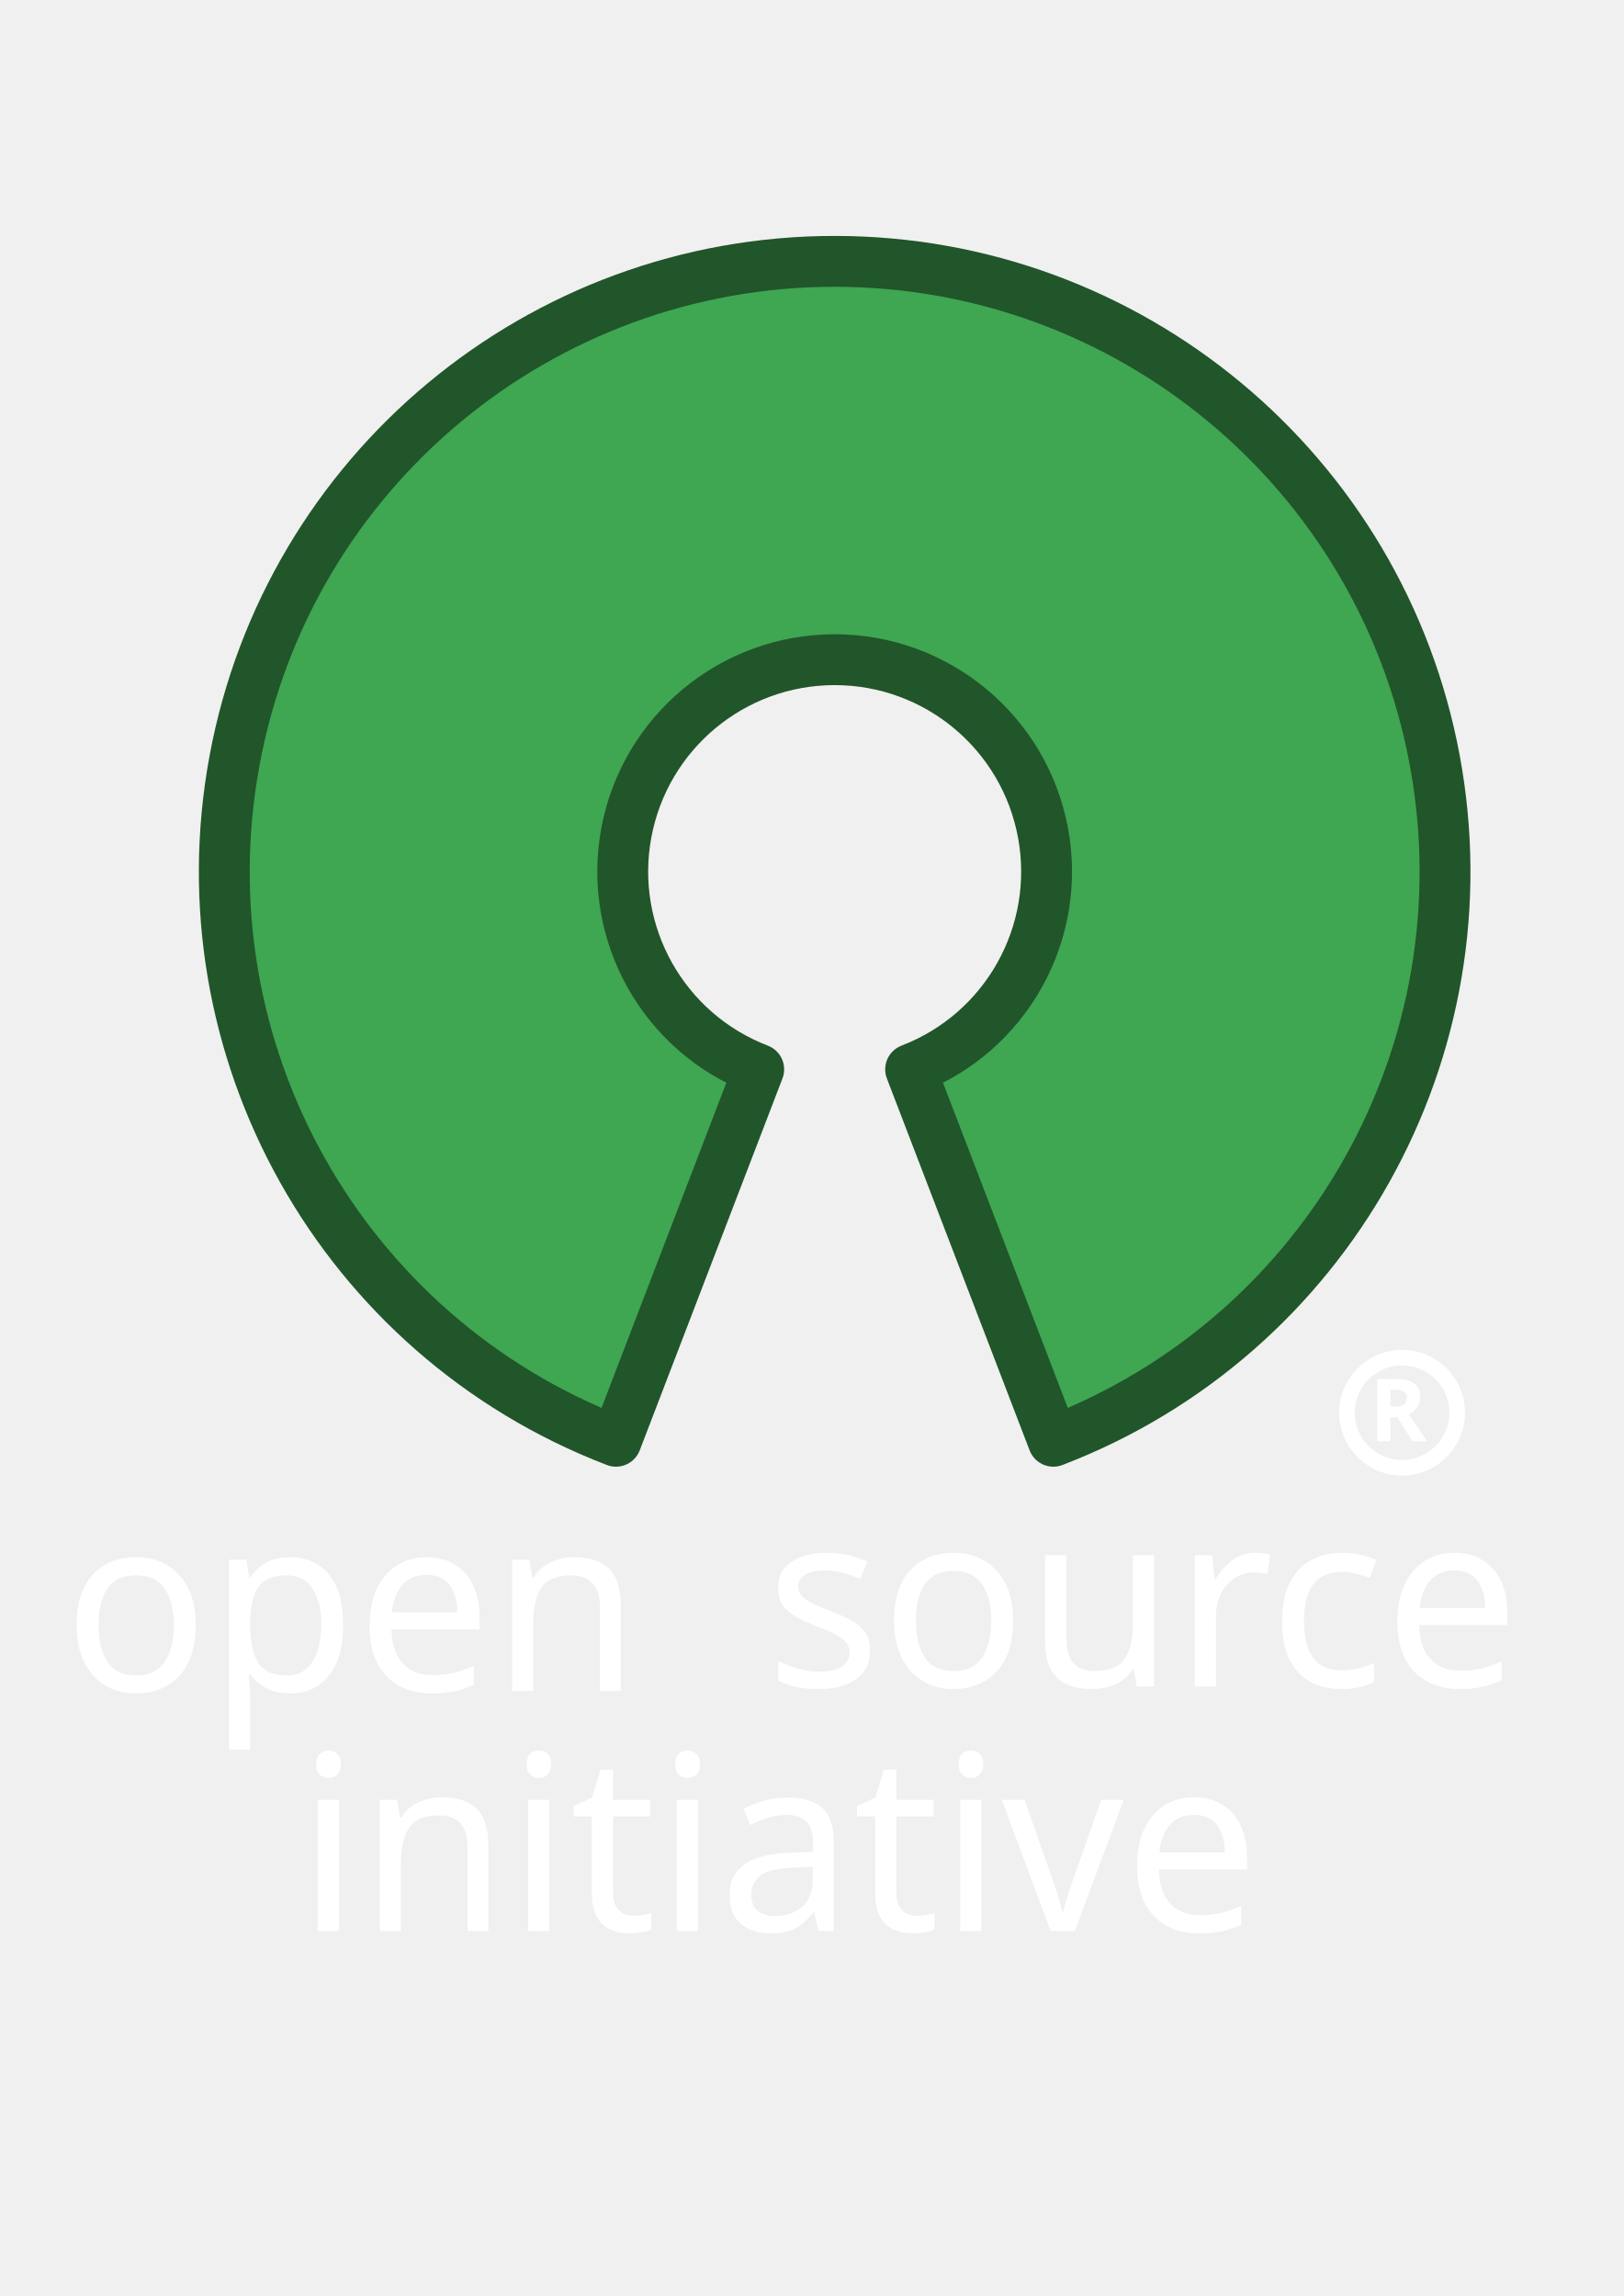
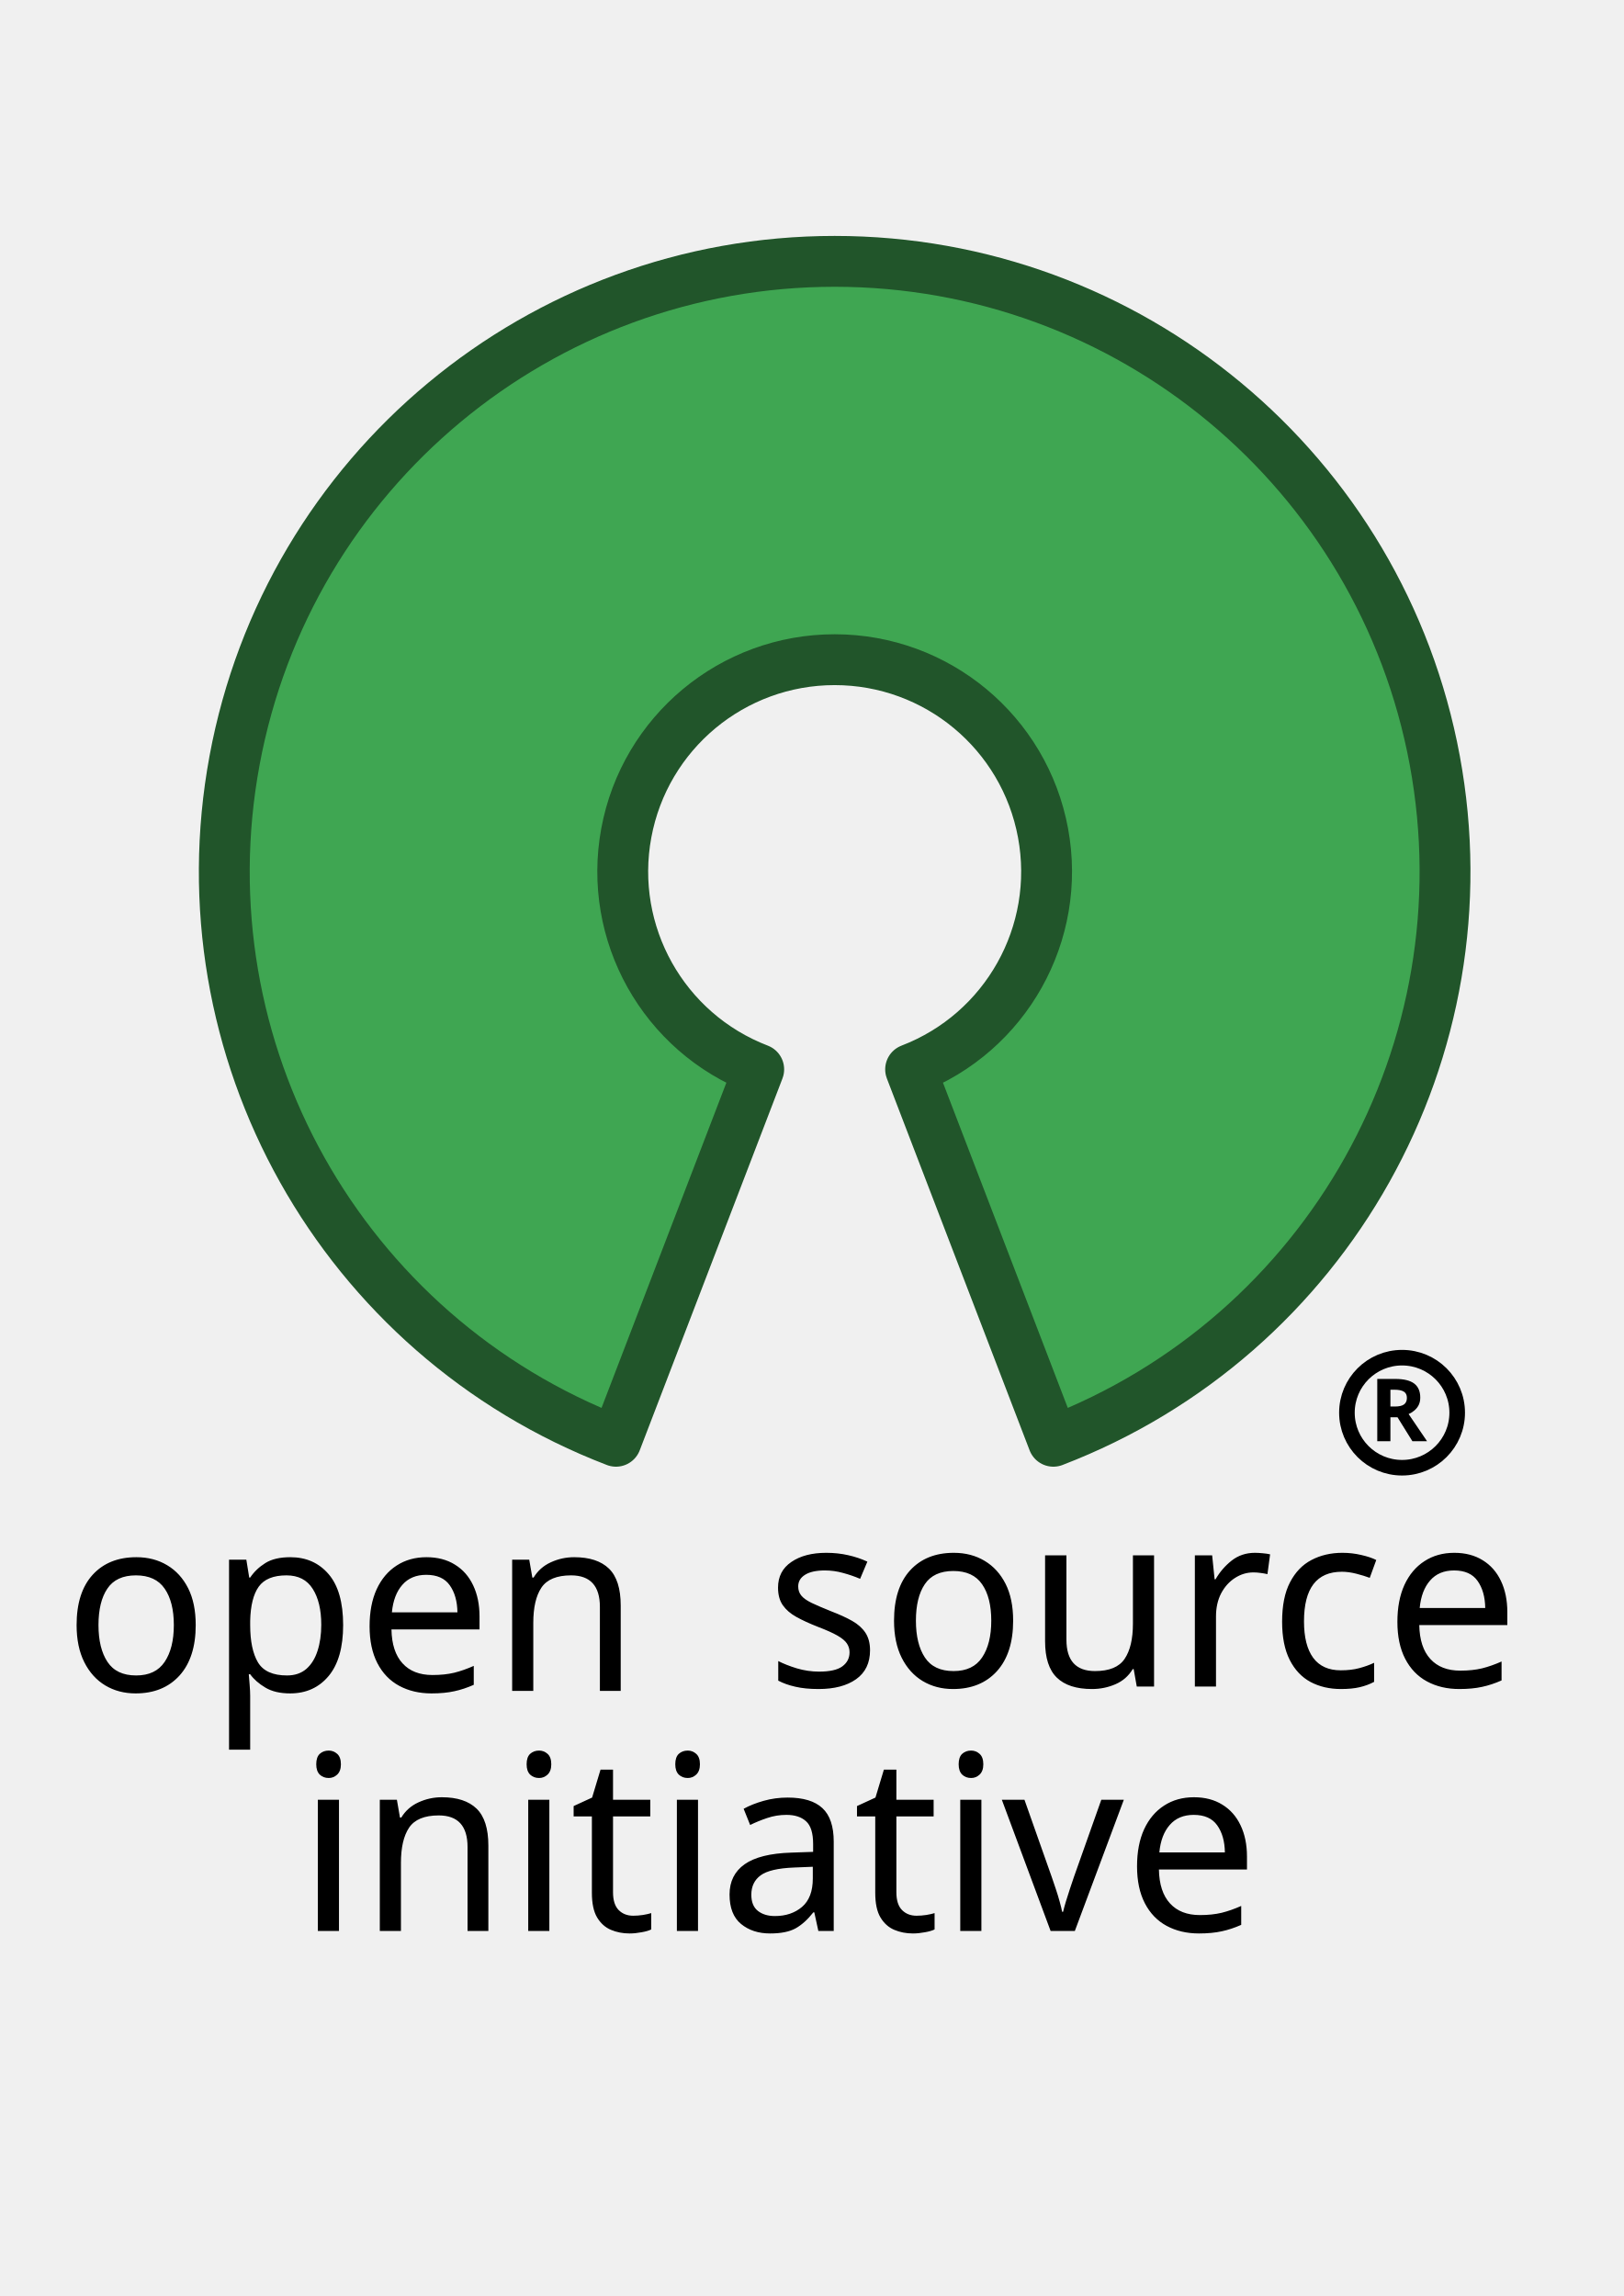
<svg xmlns="http://www.w3.org/2000/svg" width="744.094" height="1052.362" id="svg3290" version="1.1">
  <defs id="defs3292" />
  <g id="layer1">
    <g style="display:inline" id="g3879" transform="matrix(3.160757,0,0,3.160757,1289.804,2829.953)">
      <path id="path3773" d="m -287.052,-768.954 m 11.012,28.685 a 30.725,30.725 0 1 0 -22.024,0 l -20.696,53.928 a 88.488,88.488 0 1 1 63.416,0 z" style="text-anchor:middle;fill:#3fa652;stroke:#21552a;stroke-width:7.374;stroke-linejoin:round" />
      <text id="text7890-3-1" y="-643.908" x="-402.742" style="font-size:37.006px;font-style:normal;font-weight:normal;line-height:125%;letter-spacing:0px;word-spacing:0px;fill:#20552a;fill-opacity:1;stroke:none;display:inline;font-family:Sans;-inkscape-font-specification:Sans" xml:space="preserve" transform="scale(0.990412,1.009681)">
-         <tspan id="tspan3306" style="font-size:35.155px;font-style:normal;font-variant:normal;font-weight:normal;font-stretch:normal;fill:#ffffff;fill-opacity:1;font-family:OpenSymbol;-inkscape-font-specification:Sans" y="-643.908" x="-402.742">open</tspan>
-         <tspan id="tspan3294-7" style="font-size:37.006px;font-style:normal;font-variant:normal;font-weight:normal;font-stretch:normal;fill:#ffffff;fill-opacity:1;font-family:FreeSans;-inkscape-font-specification:Sans" y="-599.964" x="-402.742" />
+         <tspan id="tspan3306" style="font-size:35.155px;font-style:normal;font-variant:normal;font-weight:normal;font-stretch:normal;fill:#000000;fill-opacity:1;font-family:OpenSymbol;-inkscape-font-specification:Sans" y="-643.908" x="-402.742">open</tspan>
+         <tspan id="tspan3294-7" style="font-size:37.006px;font-style:normal;font-variant:normal;font-weight:normal;font-stretch:normal;fill:#000000;fill-opacity:1;font-family:FreeSans;-inkscape-font-specification:Sans" y="-599.964" x="-402.742" />
        <tspan id="tspan7894-2-9" style="font-size:33.305px;font-weight:normal;fill:#20552a;fill-opacity:1;-inkscape-font-specification:Sans" y="-556.02" x="-402.742" />
      </text>
      <text id="text7890-3-1-1" y="-644.536" x="-299.917" style="font-size:37.006px;font-style:normal;font-weight:normal;line-height:125%;letter-spacing:0px;word-spacing:0px;fill:#20552a;fill-opacity:1;stroke:none;display:inline;font-family:Sans;-inkscape-font-specification:Sans" xml:space="preserve" transform="scale(0.990412,1.009681)">
-         <tspan id="tspan3306-2" style="font-size:35.155px;font-style:normal;font-variant:normal;font-weight:normal;font-stretch:normal;fill:#ffffff;fill-opacity:1;font-family:OpenSymbol;-inkscape-font-specification:Sans" y="-644.536" x="-299.917">source</tspan>
-         <tspan id="tspan3294-7-9" style="font-size:37.006px;font-style:normal;font-variant:normal;font-weight:normal;font-stretch:normal;fill:#ffffff;fill-opacity:1;font-family:FreeSans;-inkscape-font-specification:Sans" y="-600.592" x="-299.917" />
+         <tspan id="tspan3306-2" style="font-size:35.155px;font-style:normal;font-variant:normal;font-weight:normal;font-stretch:normal;fill:#000000;fill-opacity:1;font-family:OpenSymbol;-inkscape-font-specification:Sans" y="-644.536" x="-299.917">source</tspan>
+         <tspan id="tspan3294-7-9" style="font-size:37.006px;font-style:normal;font-variant:normal;font-weight:normal;font-stretch:normal;fill:#000000;fill-opacity:1;font-family:FreeSans;-inkscape-font-specification:Sans" y="-600.592" x="-299.917" />
        <tspan id="tspan7894-2-9-4" style="font-size:33.305px;font-weight:normal;fill:#20552a;fill-opacity:1;-inkscape-font-specification:Sans" y="-556.648" x="-299.917" />
      </text>
      <text id="text7890-3-1-1-4" y="-609.43" x="-368.474" style="font-size:37.006px;font-style:normal;font-weight:normal;line-height:125%;letter-spacing:0px;word-spacing:0px;fill:#20552a;fill-opacity:1;stroke:none;display:inline;font-family:Sans;-inkscape-font-specification:Sans" xml:space="preserve" transform="scale(0.990412,1.009681)">
-         <tspan id="tspan3306-2-7" style="font-size:35.155px;font-style:normal;font-variant:normal;font-weight:normal;font-stretch:normal;fill:#ffffff;fill-opacity:1;font-family:OpenSymbol;-inkscape-font-specification:Sans" y="-609.43" x="-368.474">initiative</tspan>
+         <tspan id="tspan3306-2-7" style="font-size:35.155px;font-style:normal;font-variant:normal;font-weight:normal;font-stretch:normal;fill:#000000;fill-opacity:1;font-family:OpenSymbol;-inkscape-font-specification:Sans" y="-609.43" x="-368.474">initiative</tspan>
        <tspan id="tspan3294-7-9-2" style="font-size:37.006px;font-style:normal;font-variant:normal;font-weight:normal;font-stretch:normal;fill:#000000;fill-opacity:1;font-family:FreeSans;-inkscape-font-specification:Sans" y="-565.486" x="-368.474" />
        <tspan id="tspan7894-2-9-4-5" style="font-size:33.305px;font-weight:normal;fill:#20552a;fill-opacity:1;-inkscape-font-specification:Sans" y="-521.542" x="-368.474" />
      </text>
      <g id="g3797" transform="translate(-21.22581,-1.014681)">
-         <path transform="matrix(0.3391249,0,0,0.3385265,-402.5397,-908.3754)" d="m 669.286,646.648 c 0,13.018 -10.553,23.571 -23.571,23.571 -13.018,0 -23.571,-10.553 -23.571,-23.571 0,-13.018 10.553,-23.571 23.571,-23.571 13.018,0 23.571,10.553 23.571,23.571 z" id="path3015" style="fill:none;stroke:#ffffff;stroke-width:6.665;stroke-miterlimit:4;stroke-opacity:1;stroke-dasharray:none" />
-         <text id="text3793" y="-685.33" x="-188.297" style="font-size:12.655px;font-style:normal;font-variant:normal;font-weight:bold;font-stretch:normal;line-height:125%;letter-spacing:0px;word-spacing:0px;fill:#ffffff;fill-opacity:1;stroke:none;font-family:OpenSymbol;-inkscape-font-specification:OpenSymbol Bold" xml:space="preserve">
+         <path transform="matrix(0.3391249,0,0,0.3385265,-402.5397,-908.3754)" d="m 669.286,646.648 c 0,13.018 -10.553,23.571 -23.571,23.571 -13.018,0 -23.571,-10.553 -23.571,-23.571 0,-13.018 10.553,-23.571 23.571,-23.571 13.018,0 23.571,10.553 23.571,23.571 z" id="path3015" style="fill:none;stroke:#000000;stroke-width:6.665;stroke-miterlimit:4;stroke-opacity:1;stroke-dasharray:none" />
+         <text id="text3793" y="-685.33" x="-188.297" style="font-size:12.655px;font-style:normal;font-variant:normal;font-weight:bold;font-stretch:normal;line-height:125%;letter-spacing:0px;word-spacing:0px;fill:#000000;fill-opacity:1;stroke:none;font-family:OpenSymbol;-inkscape-font-specification:OpenSymbol Bold" xml:space="preserve">
          <tspan y="-685.33" x="-188.297" id="tspan3795">R</tspan>
        </text>
      </g>
    </g>
  </g>
</svg>
